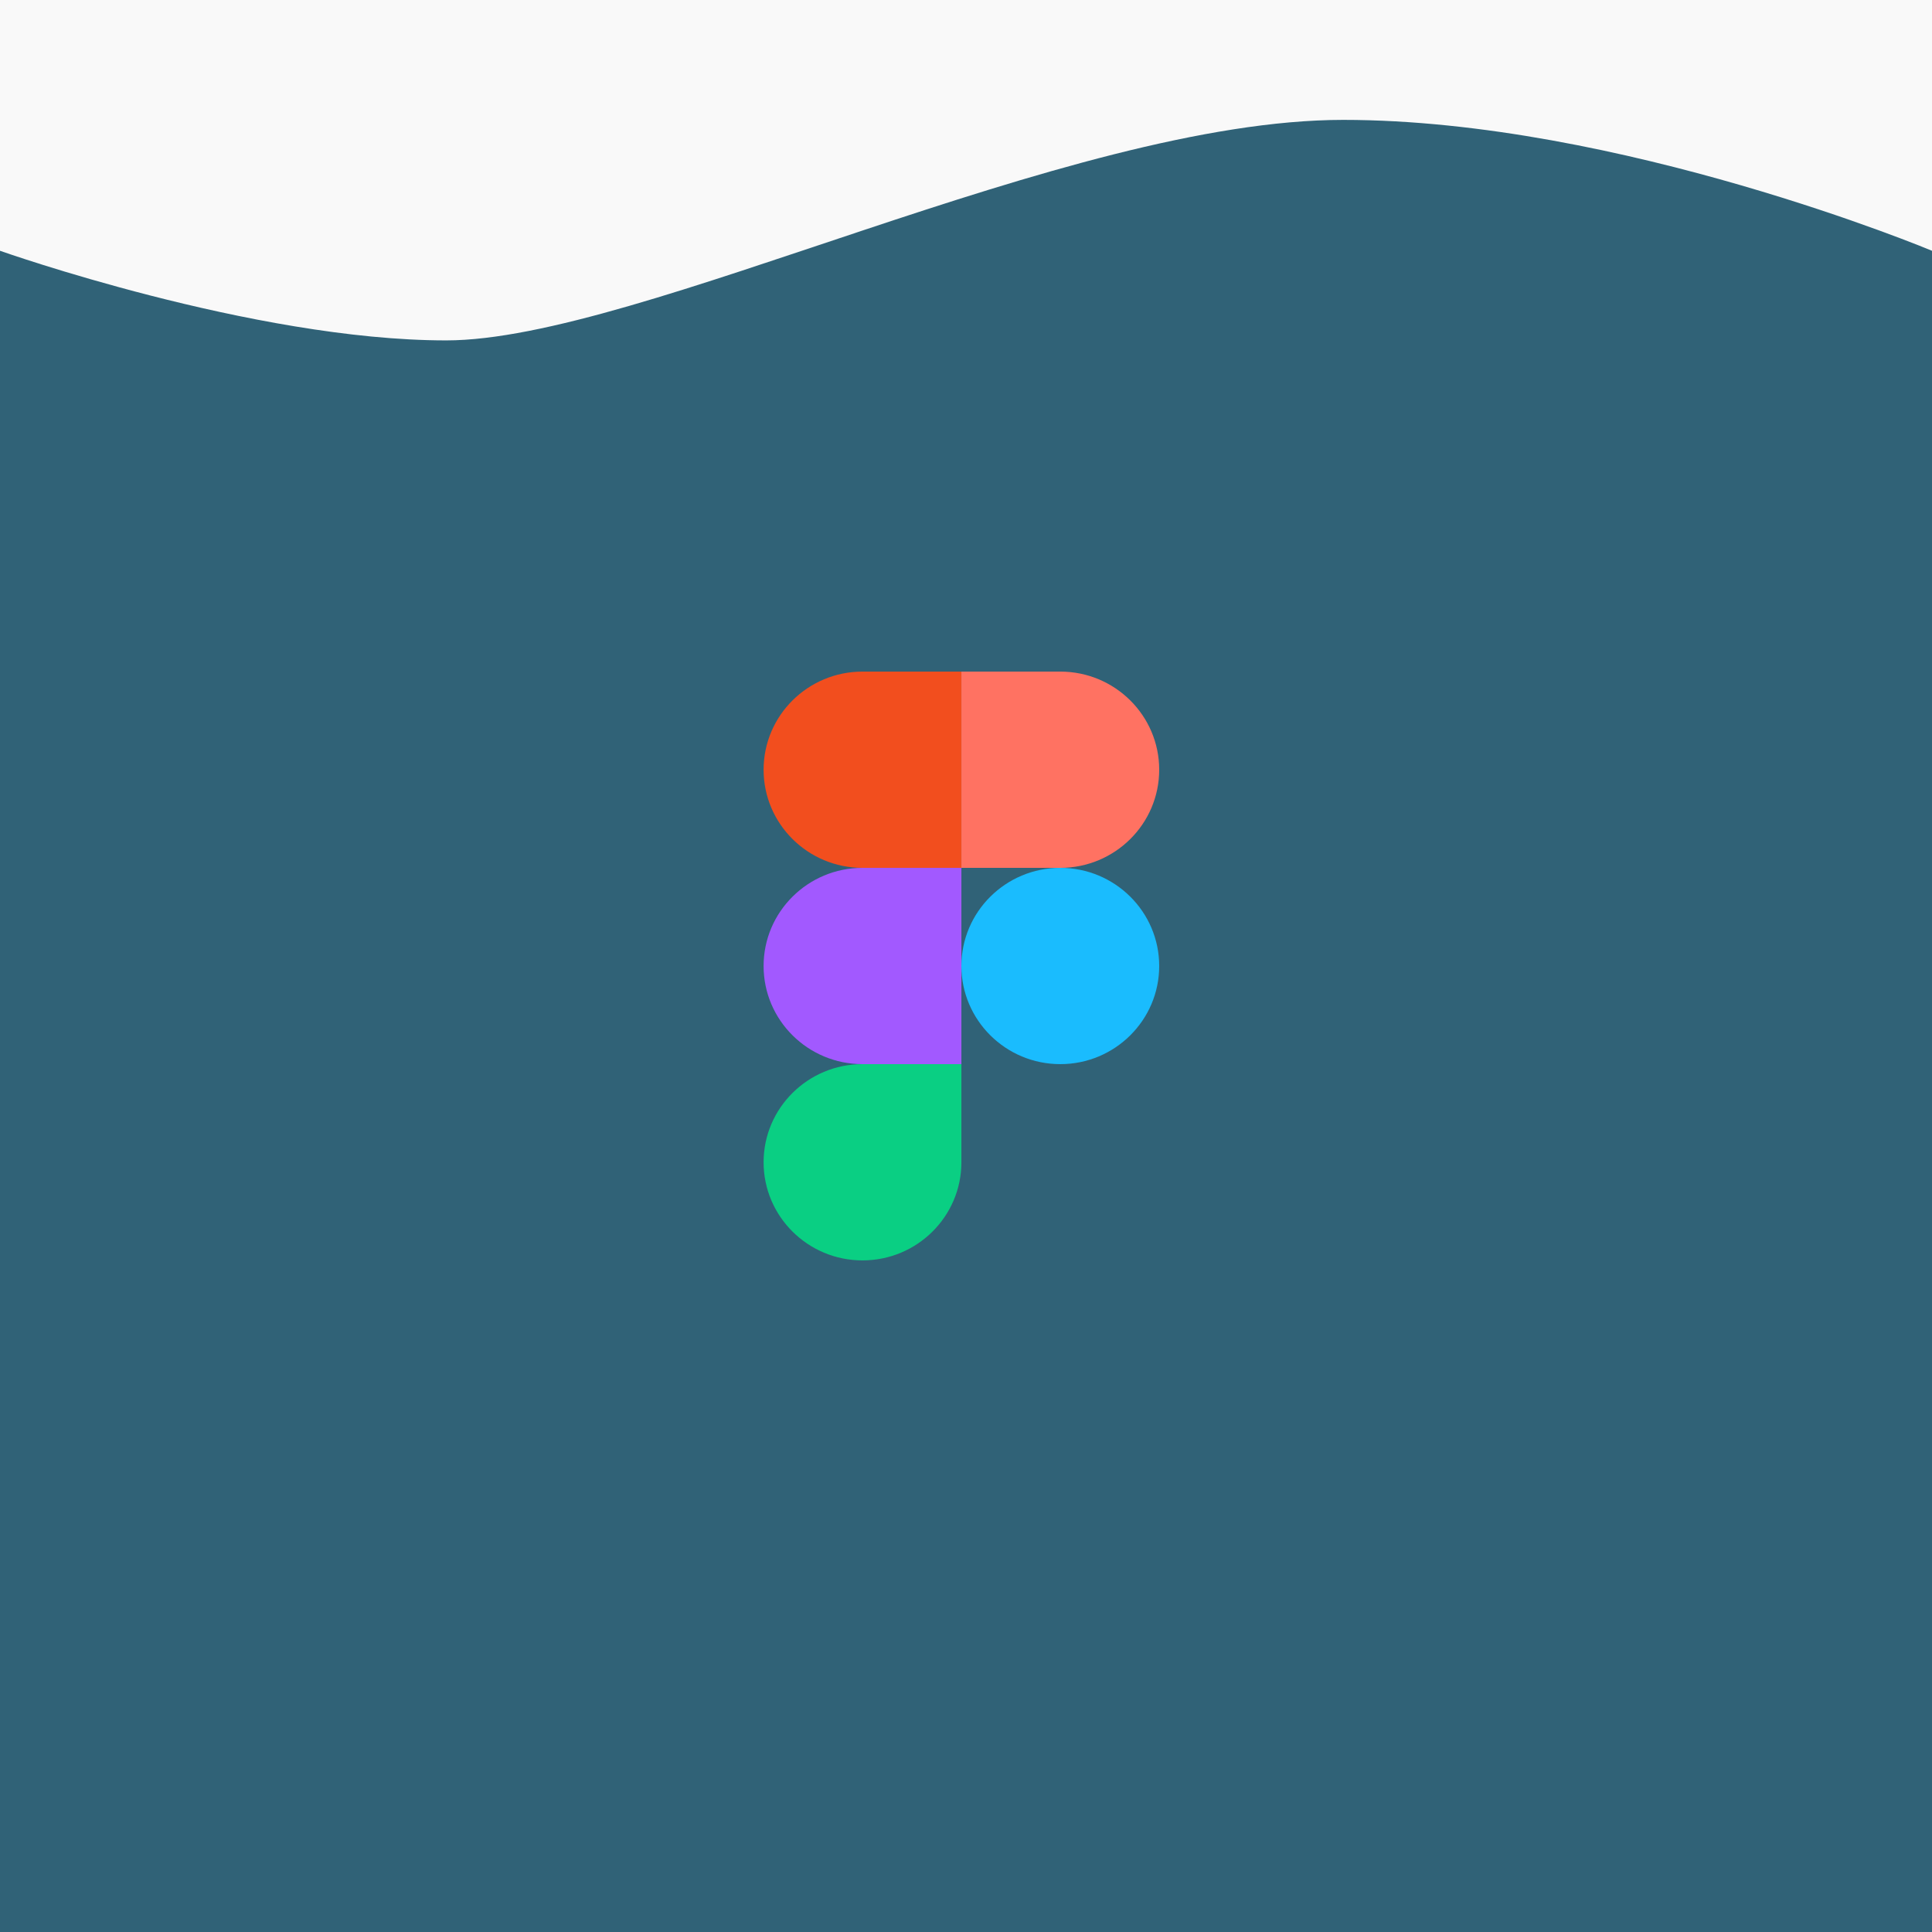
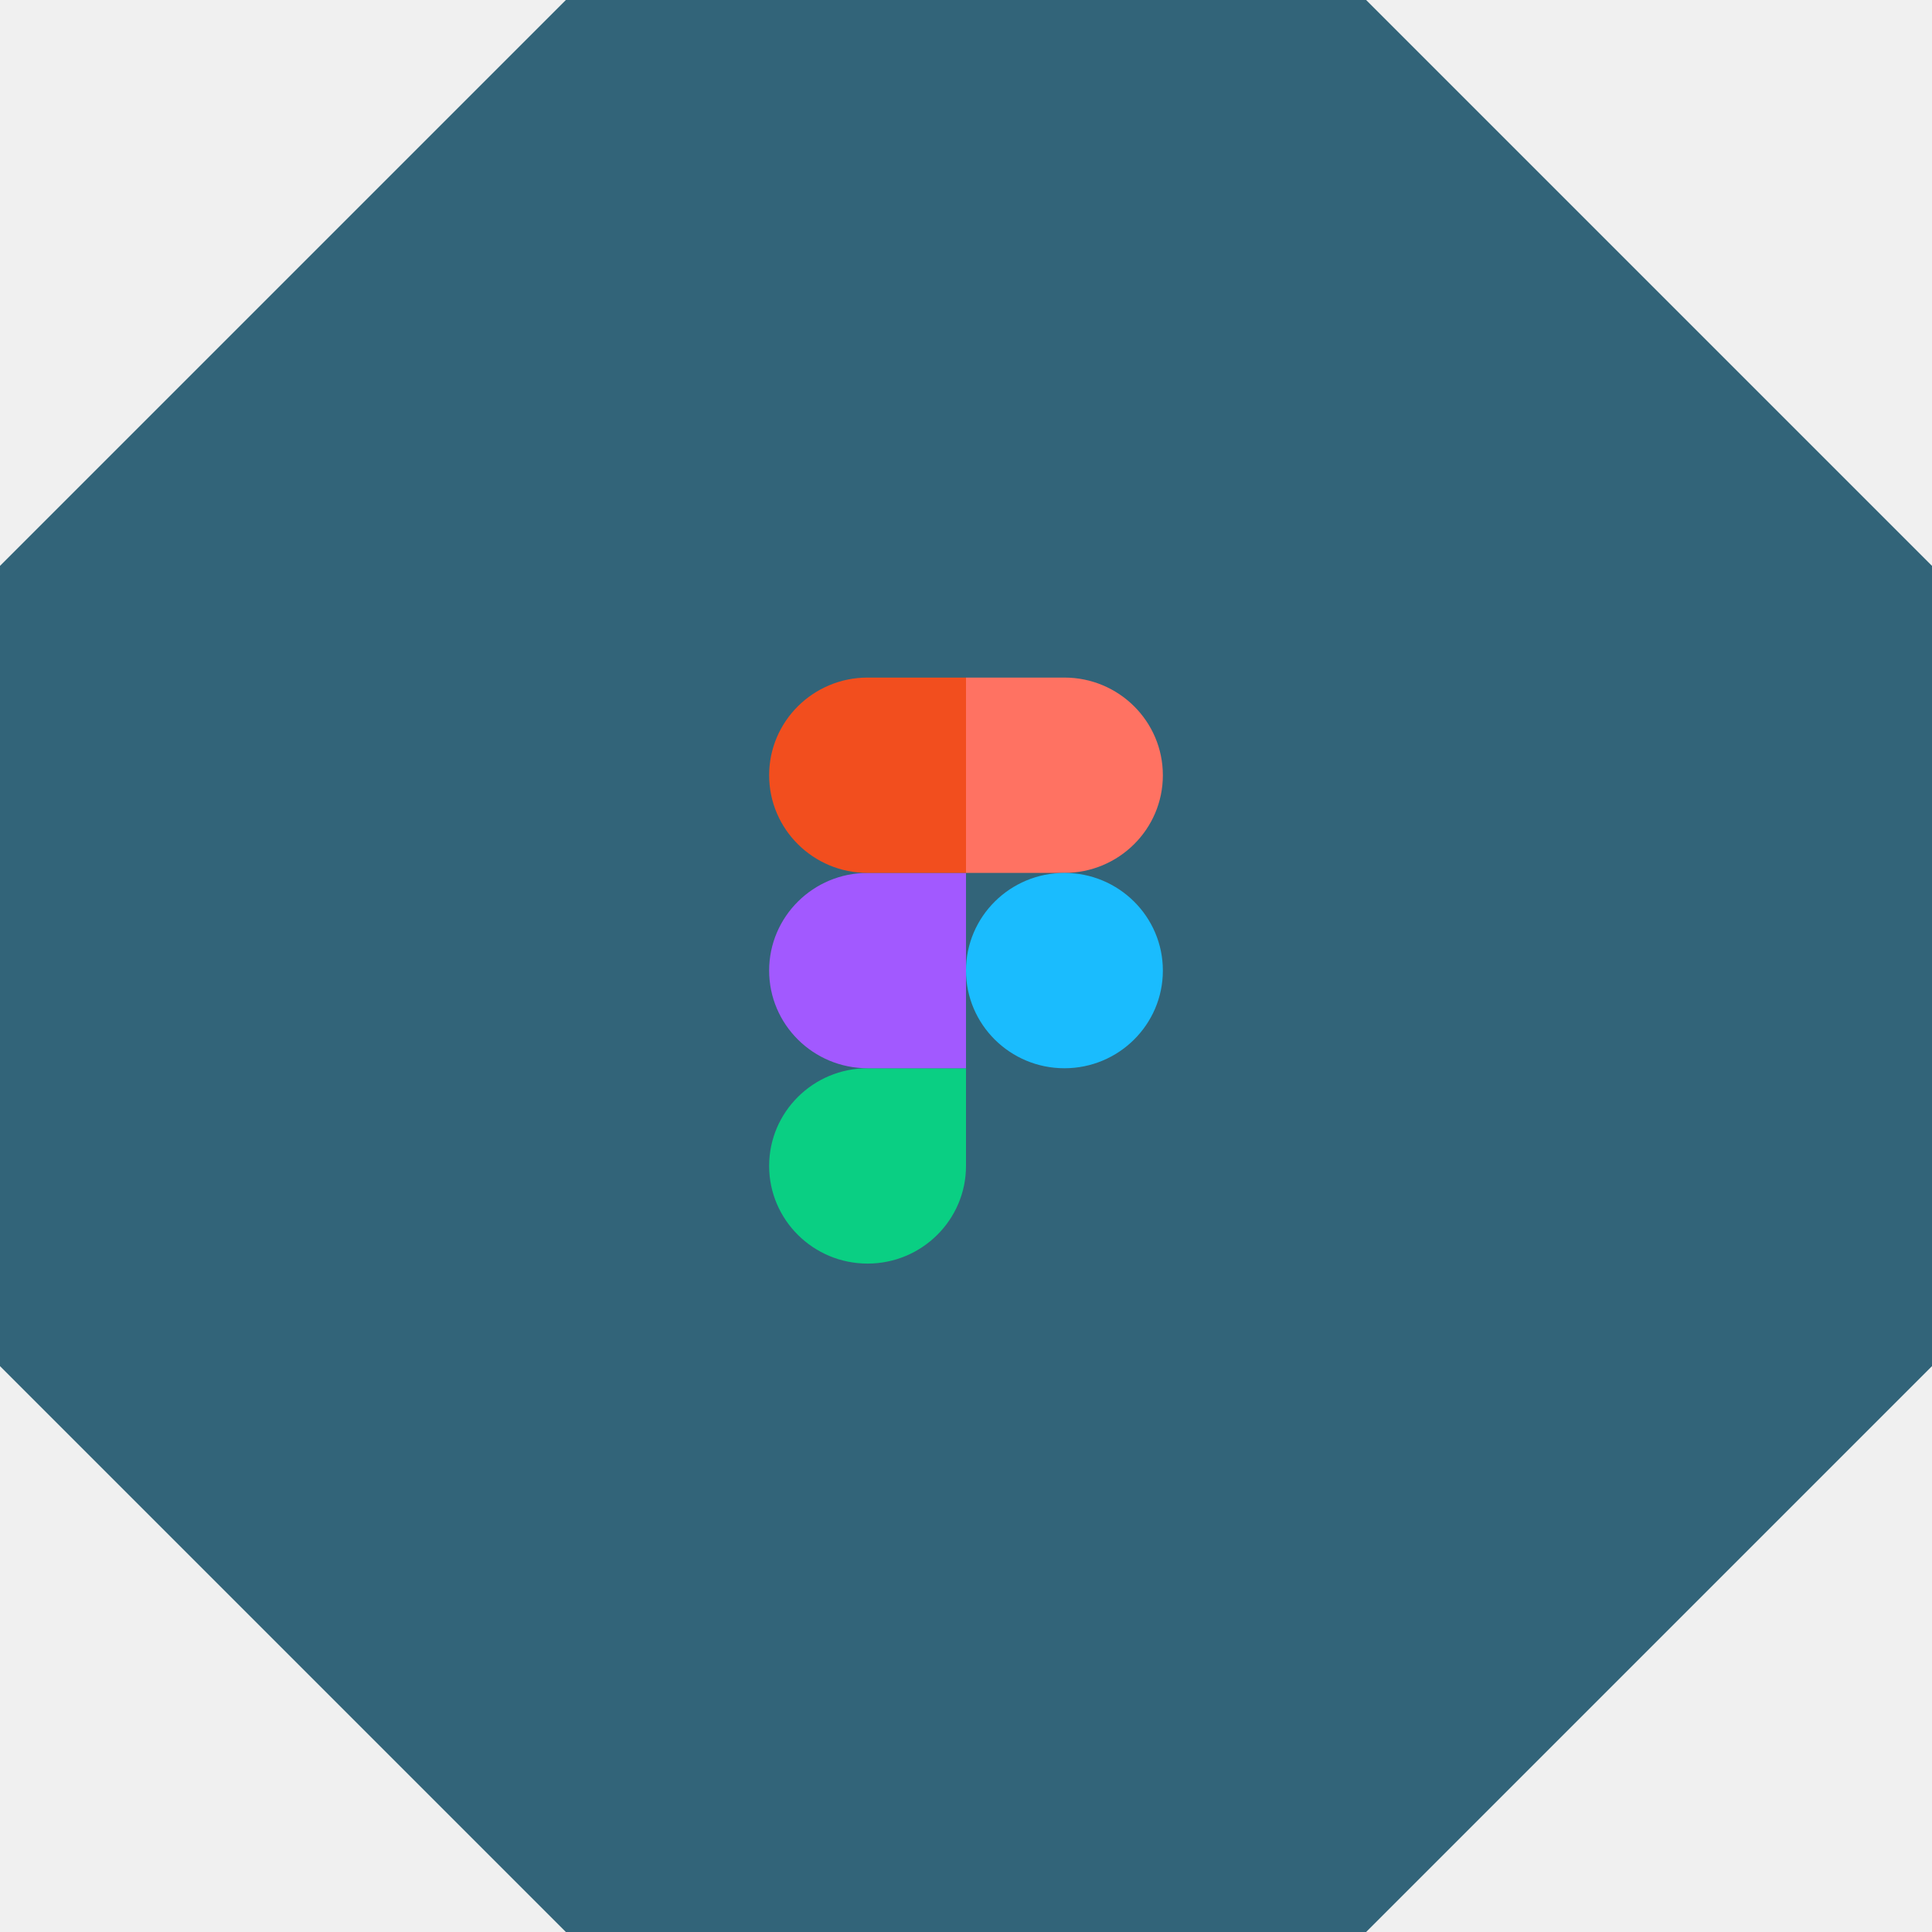
- <svg xmlns="http://www.w3.org/2000/svg" width="210" height="210" viewBox="0 0 210 210" fill="none">
-   <rect width="210" height="210" fill="#003F59" fill-opacity="0.8" />
-   <g clip-path="url(#clip0_14_161)">
-     <path d="M93.75 137C99.684 137 104.5 132.221 104.5 126.333V115.667H93.75C87.816 115.667 83 120.445 83 126.333C83 132.221 87.816 137 93.75 137Z" fill="#0ACF83" />
-     <path d="M83 105C83 99.112 87.816 94.333 93.75 94.333H104.5V115.667H93.75C87.816 115.667 83 110.888 83 105Z" fill="#A259FF" />
-     <path d="M83 83.667C83 77.779 87.816 73 93.75 73H104.5V94.333H93.75C87.816 94.333 83 89.555 83 83.667Z" fill="#F24E1E" />
-     <path d="M104.5 73H115.25C121.184 73 126 77.779 126 83.667C126 89.555 121.184 94.333 115.25 94.333H104.5V73Z" fill="#FF7262" />
-     <path d="M126 105C126 110.888 121.184 115.667 115.25 115.667C109.316 115.667 104.5 110.888 104.5 105C104.5 99.112 109.316 94.333 115.25 94.333C121.184 94.333 126 99.112 126 105Z" fill="#1ABCFE" />
+ <svg xmlns="http://www.w3.org/2000/svg" width="211" height="211" viewBox="0 0 211 211" fill="none">
+   <g clip-path="url(#clip0_150_448)">
+     <path d="M149.2 0H61.8L0 61.8V149.2L61.8 211H149.2L211 149.2V61.8L149.2 0Z" fill="#326479" />
+     <g clip-path="url(#clip1_150_448)">
+       <path d="M94.75 138C100.684 138 105.5 133.221 105.5 127.333V116.667H94.75C88.816 116.667 84 121.445 84 127.333C84 133.221 88.816 138 94.75 138Z" fill="#0ACF83" />
+       <path d="M84 106C84 100.112 88.816 95.333 94.75 95.333H105.5V116.667H94.75C88.816 116.667 84 111.888 84 106Z" fill="#A259FF" />
+       <path d="M84 84.667C84 78.779 88.816 74 94.75 74H105.5V95.333H94.75C88.816 95.333 84 90.555 84 84.667Z" fill="#F24E1E" />
+       <path d="M105.5 74H116.25C122.184 74 127 78.779 127 84.667C127 90.555 122.184 95.333 116.25 95.333H105.5V74Z" fill="#FF7262" />
+       <path d="M127 106C127 111.888 122.184 116.667 116.25 116.667C110.316 116.667 105.5 111.888 105.5 106C105.5 100.112 110.316 95.333 116.25 95.333C122.184 95.333 127 100.112 127 106Z" fill="#1ABCFE" />
+     </g>
  </g>
-   <path d="M210 0H0V27.258C0 27.258 27.5 37 48.5 37C69.5 37 116 13.031 146 13.031C176 13.031 210 27.258 210 27.258V0Z" fill="#F9F9F9" />
  <defs>
-     <clipPath id="clip0_14_161">
-       <rect width="43" height="64" fill="white" transform="translate(83 73)" />
+     <clipPath id="clip0_150_448">
+       <rect width="211" height="211" fill="white" />
+     </clipPath>
+     <clipPath id="clip1_150_448">
+       <rect width="43" height="64" fill="white" transform="translate(84 74)" />
    </clipPath>
  </defs>
</svg>
